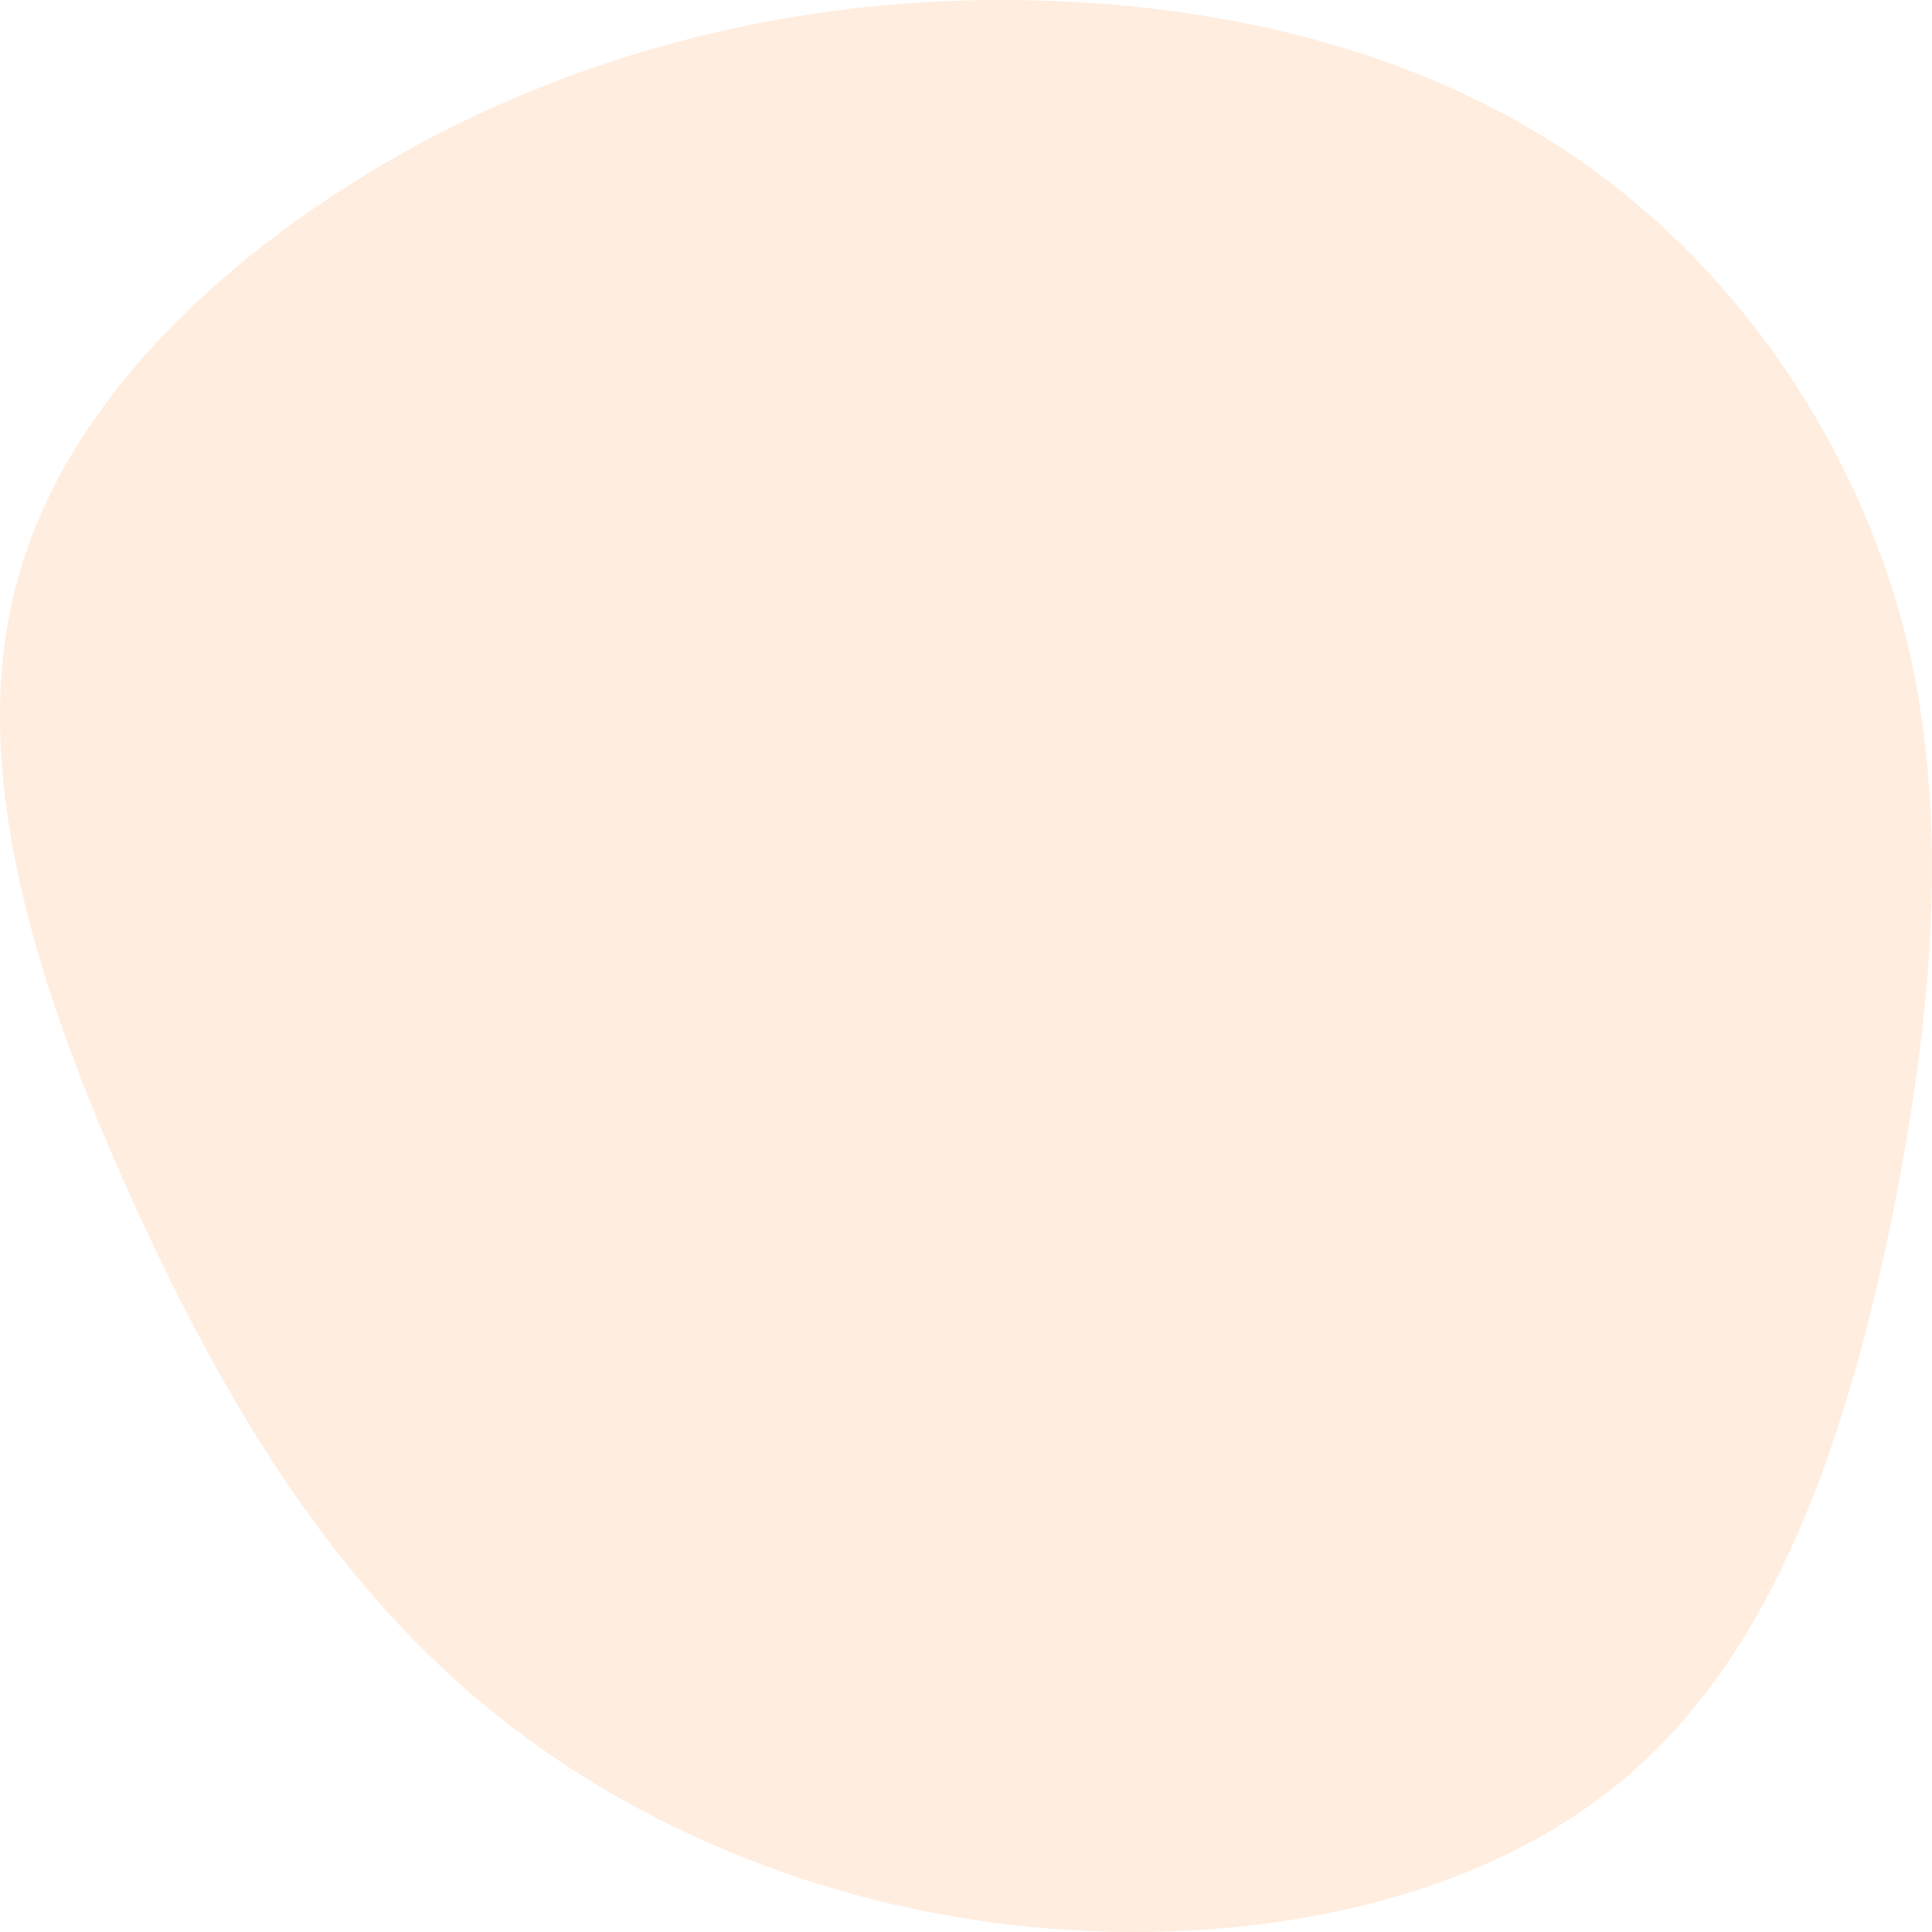
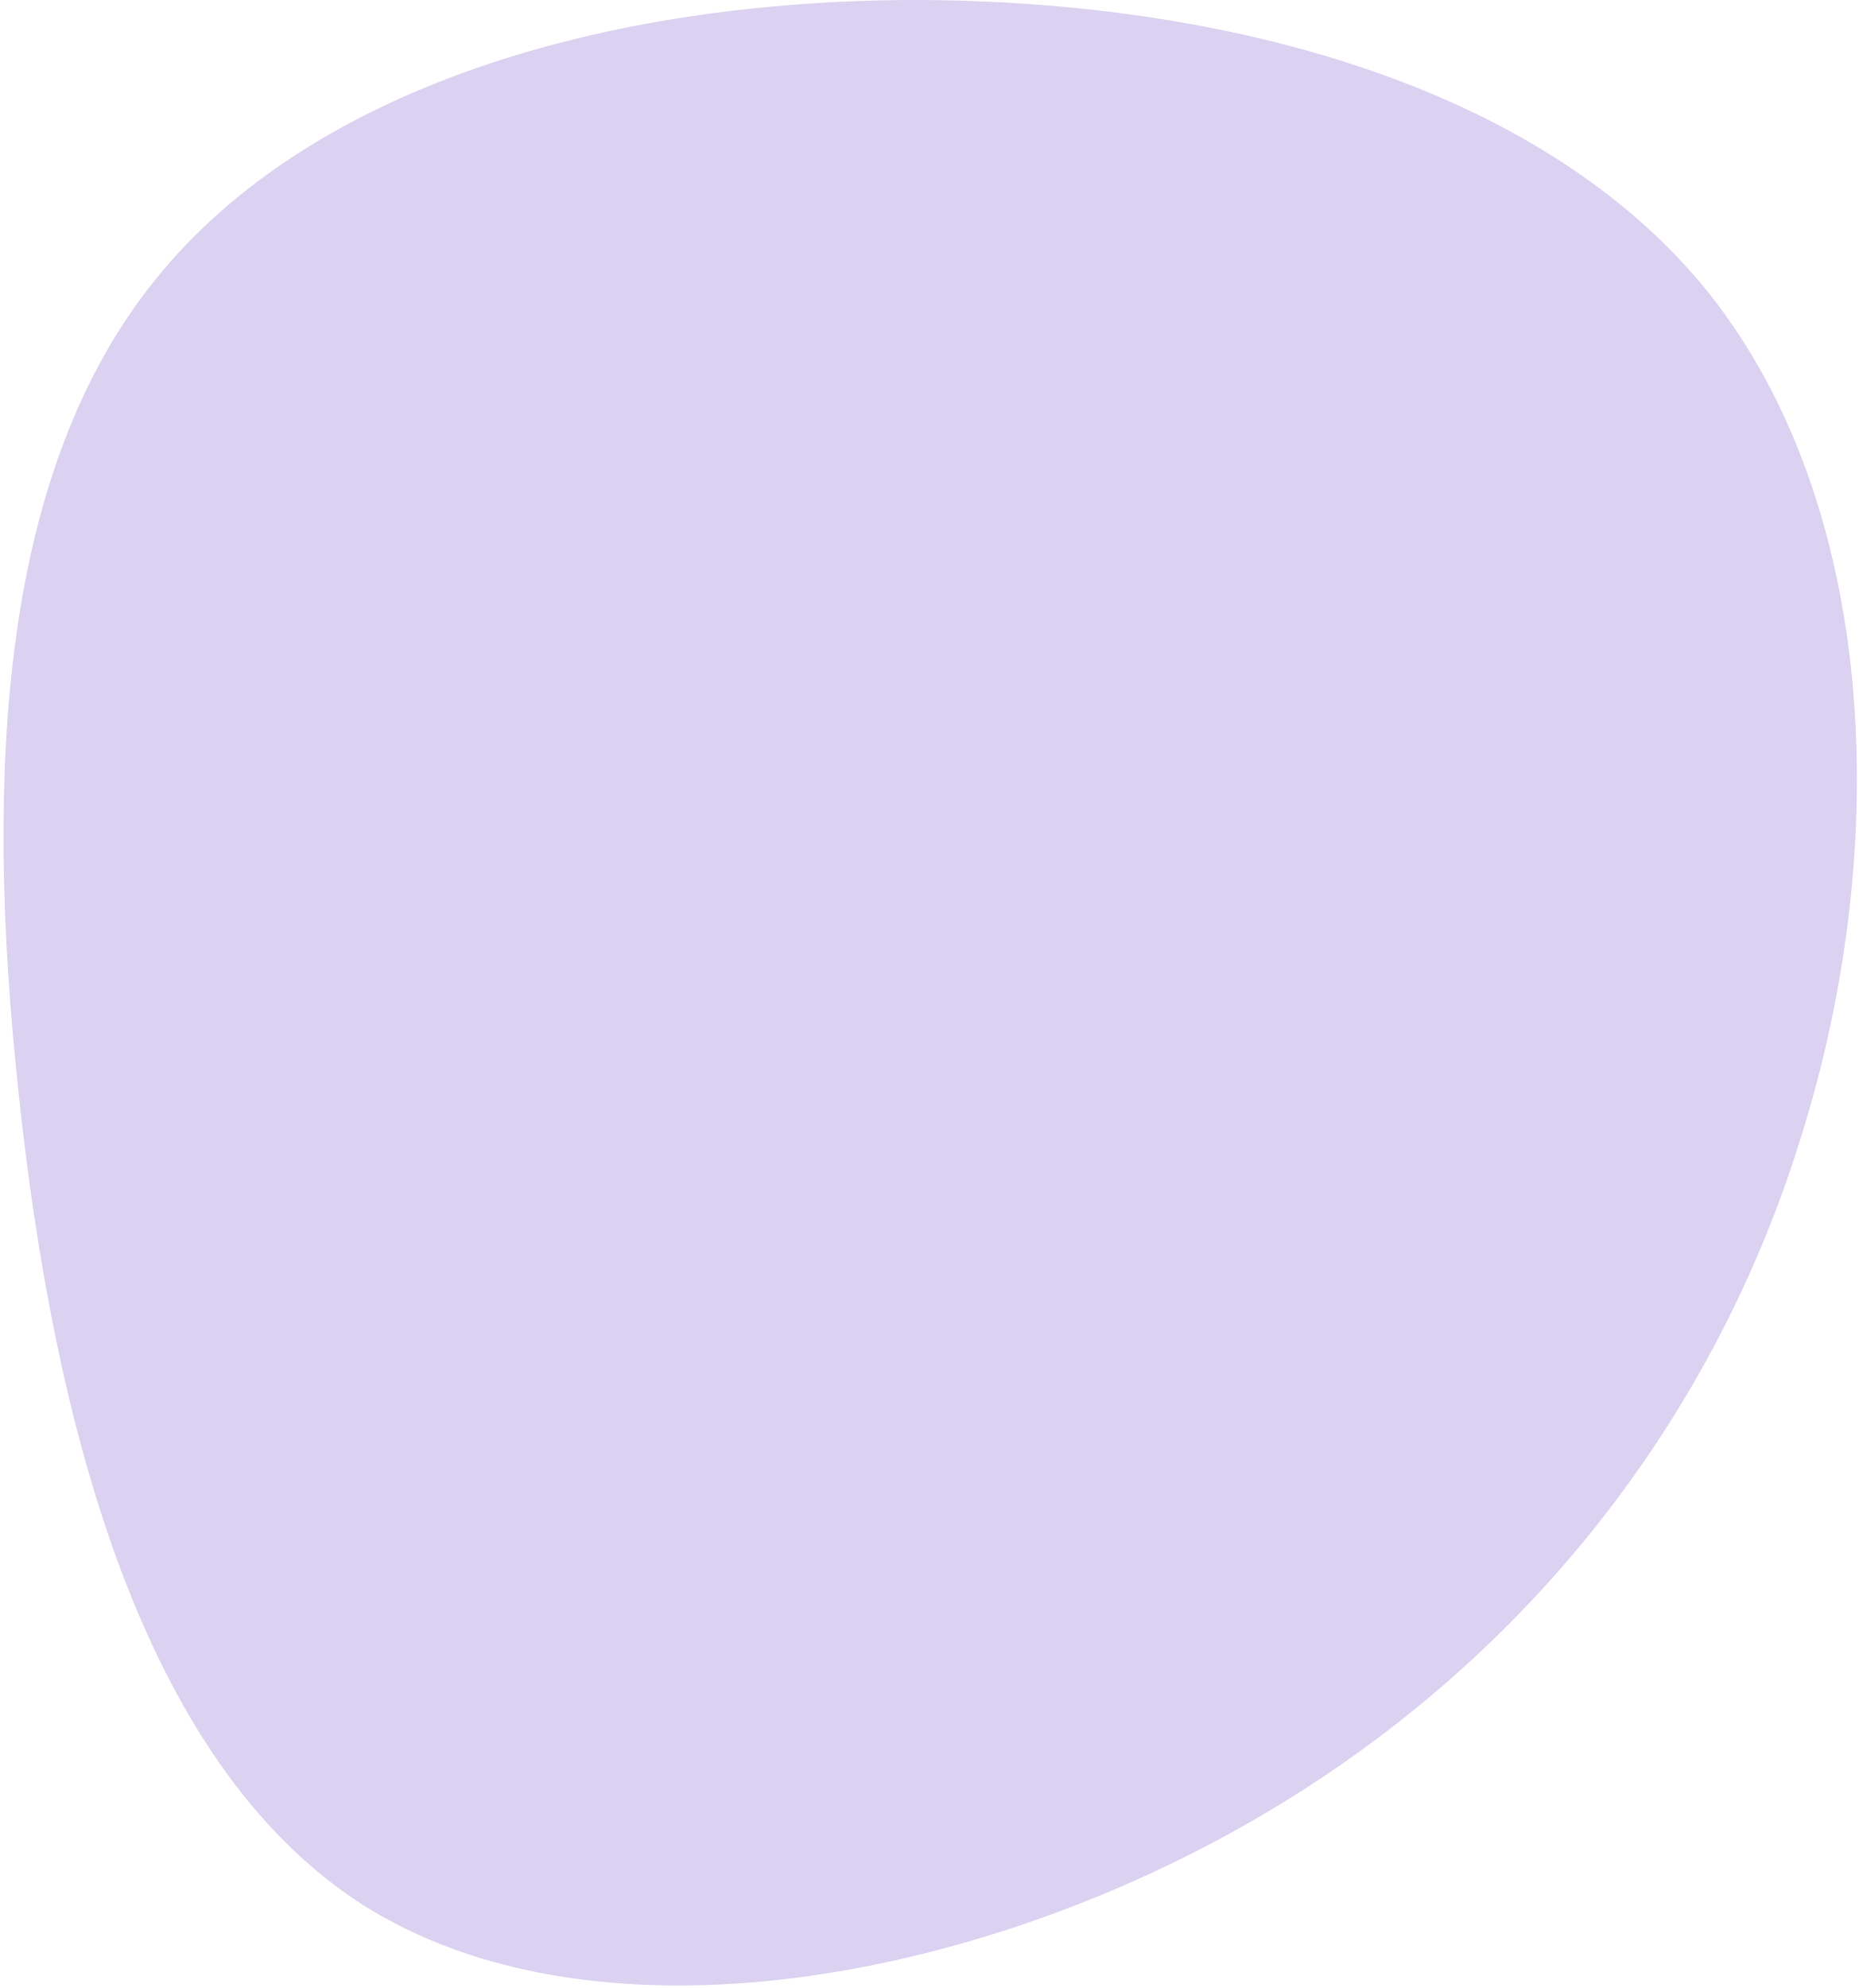
- <svg xmlns="http://www.w3.org/2000/svg" width="505" height="505" viewBox="0 0 505 505" fill="none">
-   <path d="M414.573 43.078C455.283 71.834 484.948 116.39 497.571 164.106C509.879 212.137 505.461 263.329 494.731 317.365C483.686 371.401 466.013 427.965 427.827 462.093C389.642 496.537 330.312 508.545 274.454 504.121C218.595 499.697 165.893 478.525 125.814 445.029C85.419 411.217 57.648 364.765 33.979 312.309C10.31 259.853 -9.256 201.077 4.629 151.466C18.2 101.538 64.906 60.774 114.768 34.862C164.946 9.266 217.964 -1.162 270.351 0.102C322.738 1.366 374.178 14.322 414.573 43.078Z" fill="#FFEDDF" />
+ <svg xmlns="http://www.w3.org/2000/svg" width="459" height="491" viewBox="0 0 459 491" fill="none">
+   <path d="M304.32 452.526C235.082 490.701 145.401 505.671 89.759 470.553C34.206 435.103 13.022 349.654 4.574 269.744C-3.963 190.165 0.235 116.126 38.474 68.935C76.802 21.414 149.679 0.168 225.796 0C301.493 0.074 380.607 20.563 422.153 72.468C463.611 124.704 467.59 208.026 445.016 280.332C422.685 353.059 373.559 414.35 304.32 452.526Z" fill="#8866cc" fill-opacity="0.3" />
</svg>
